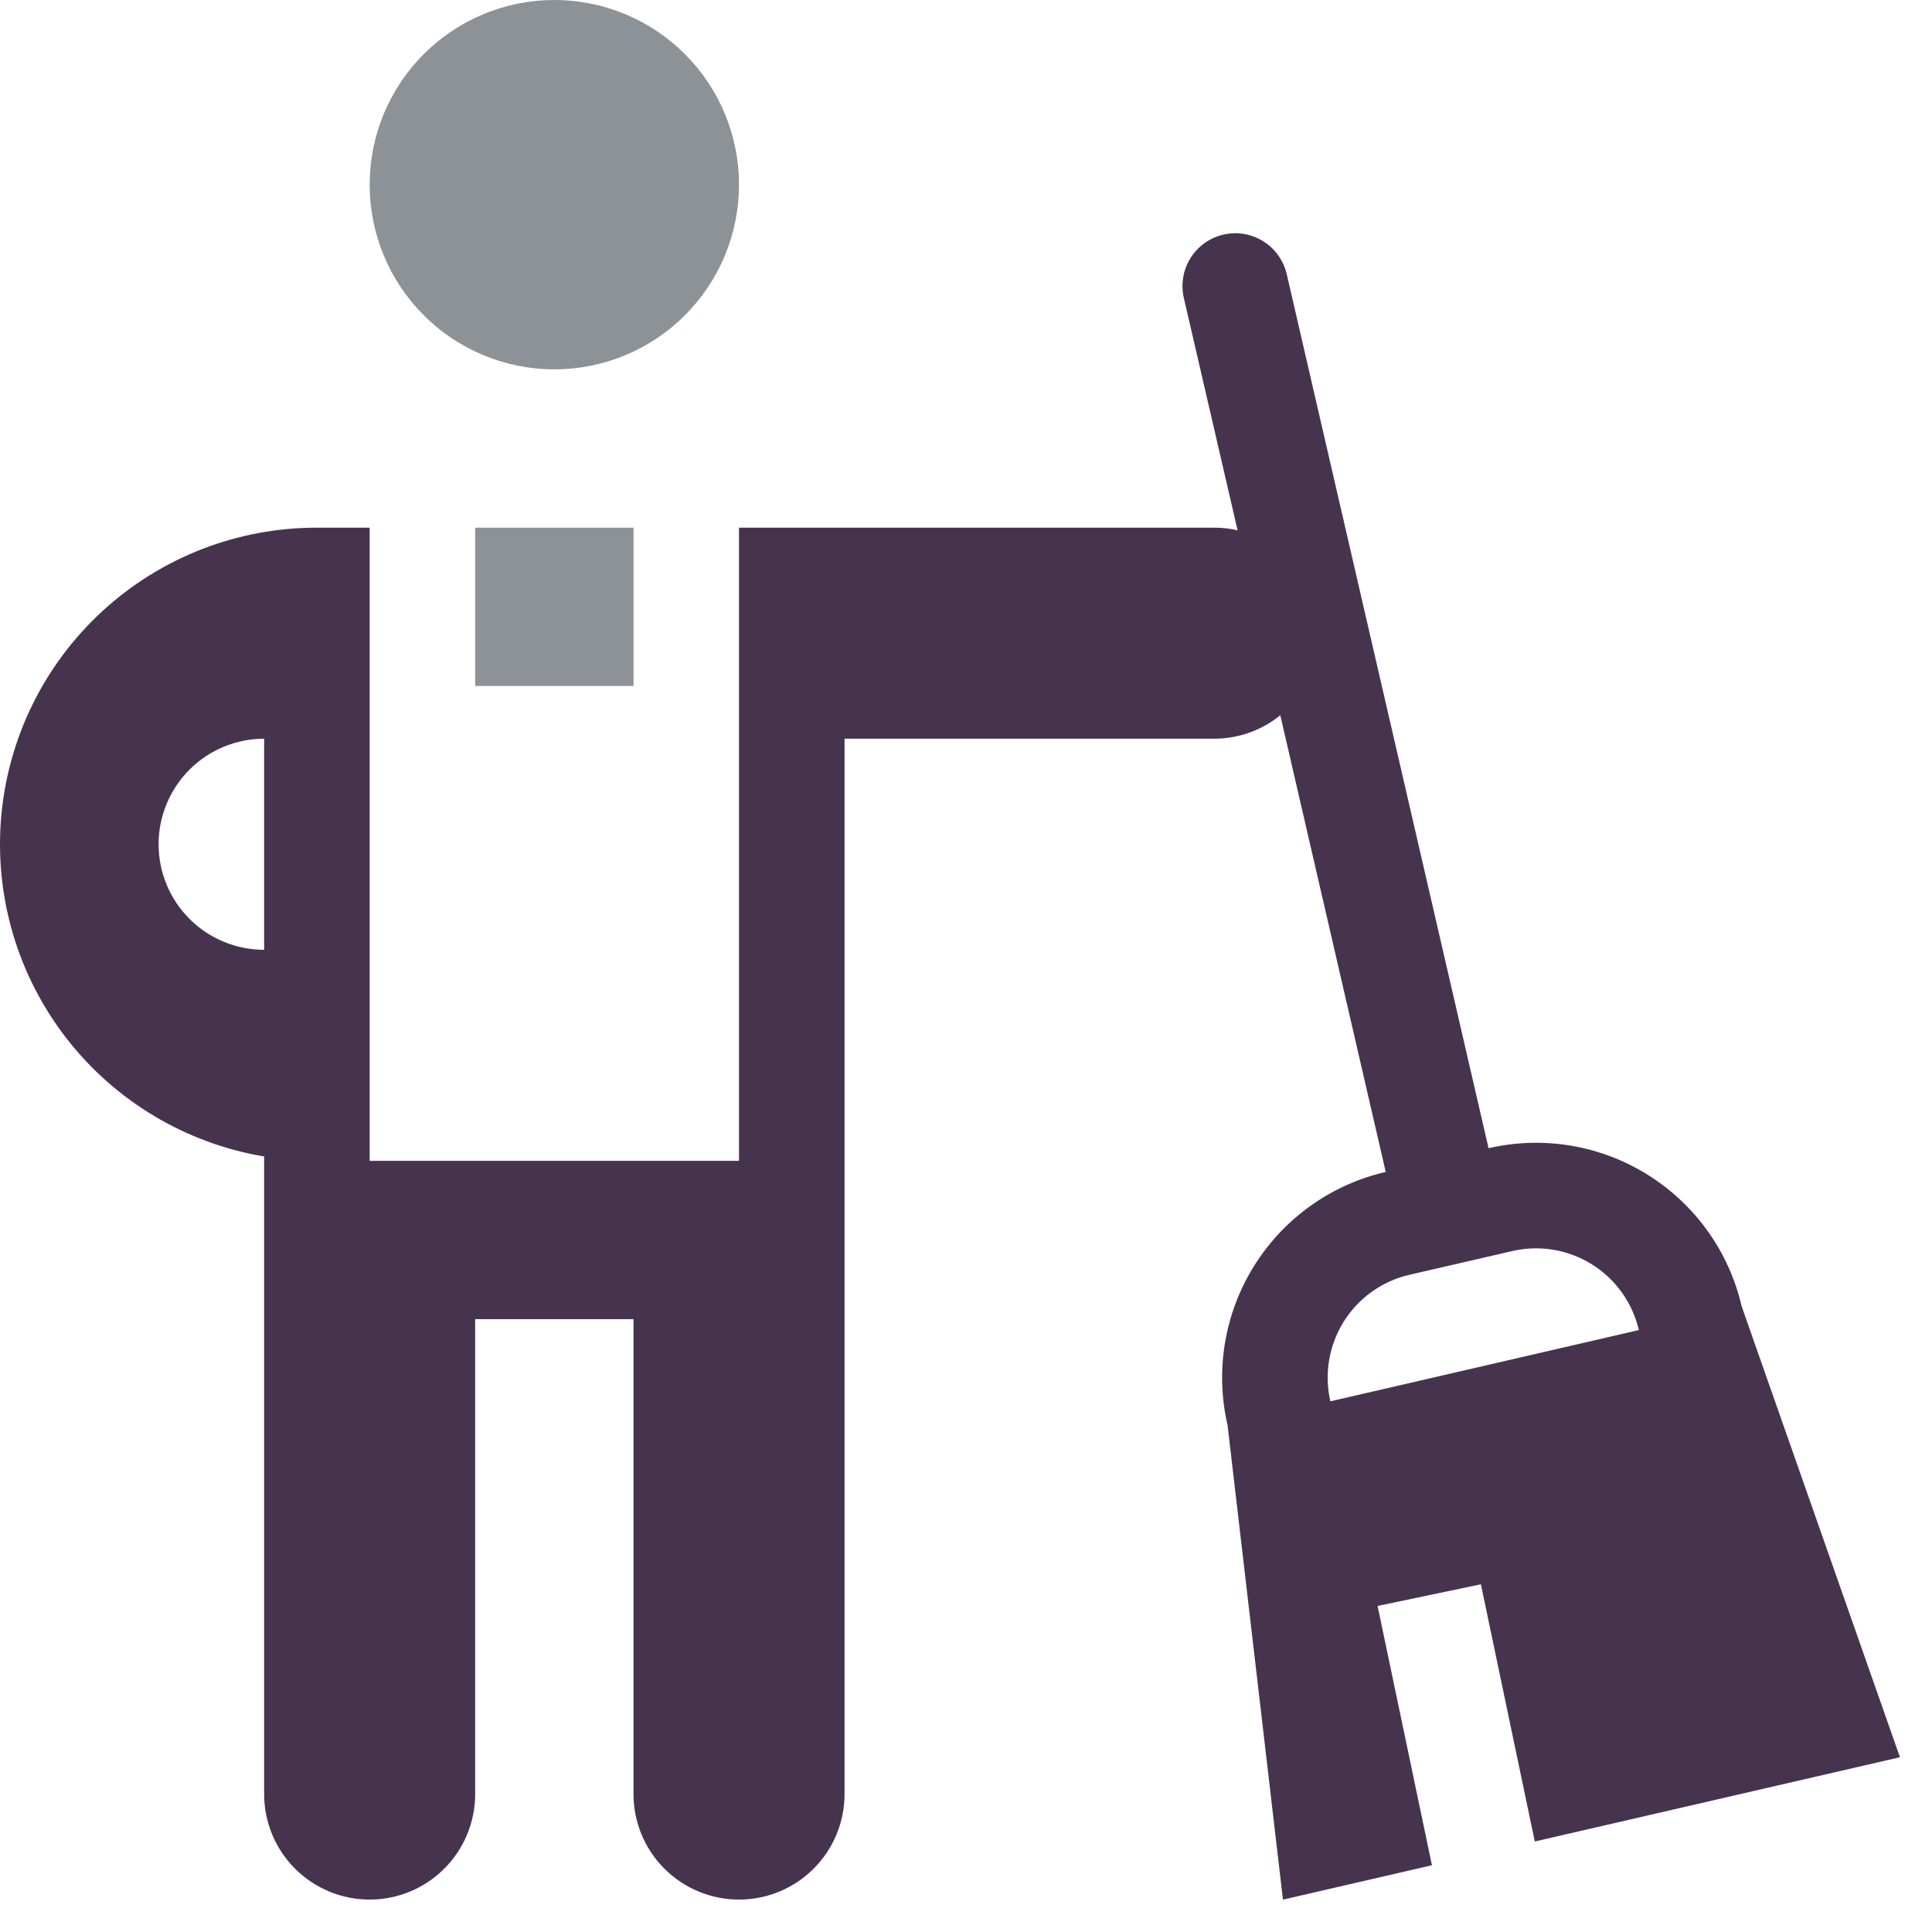
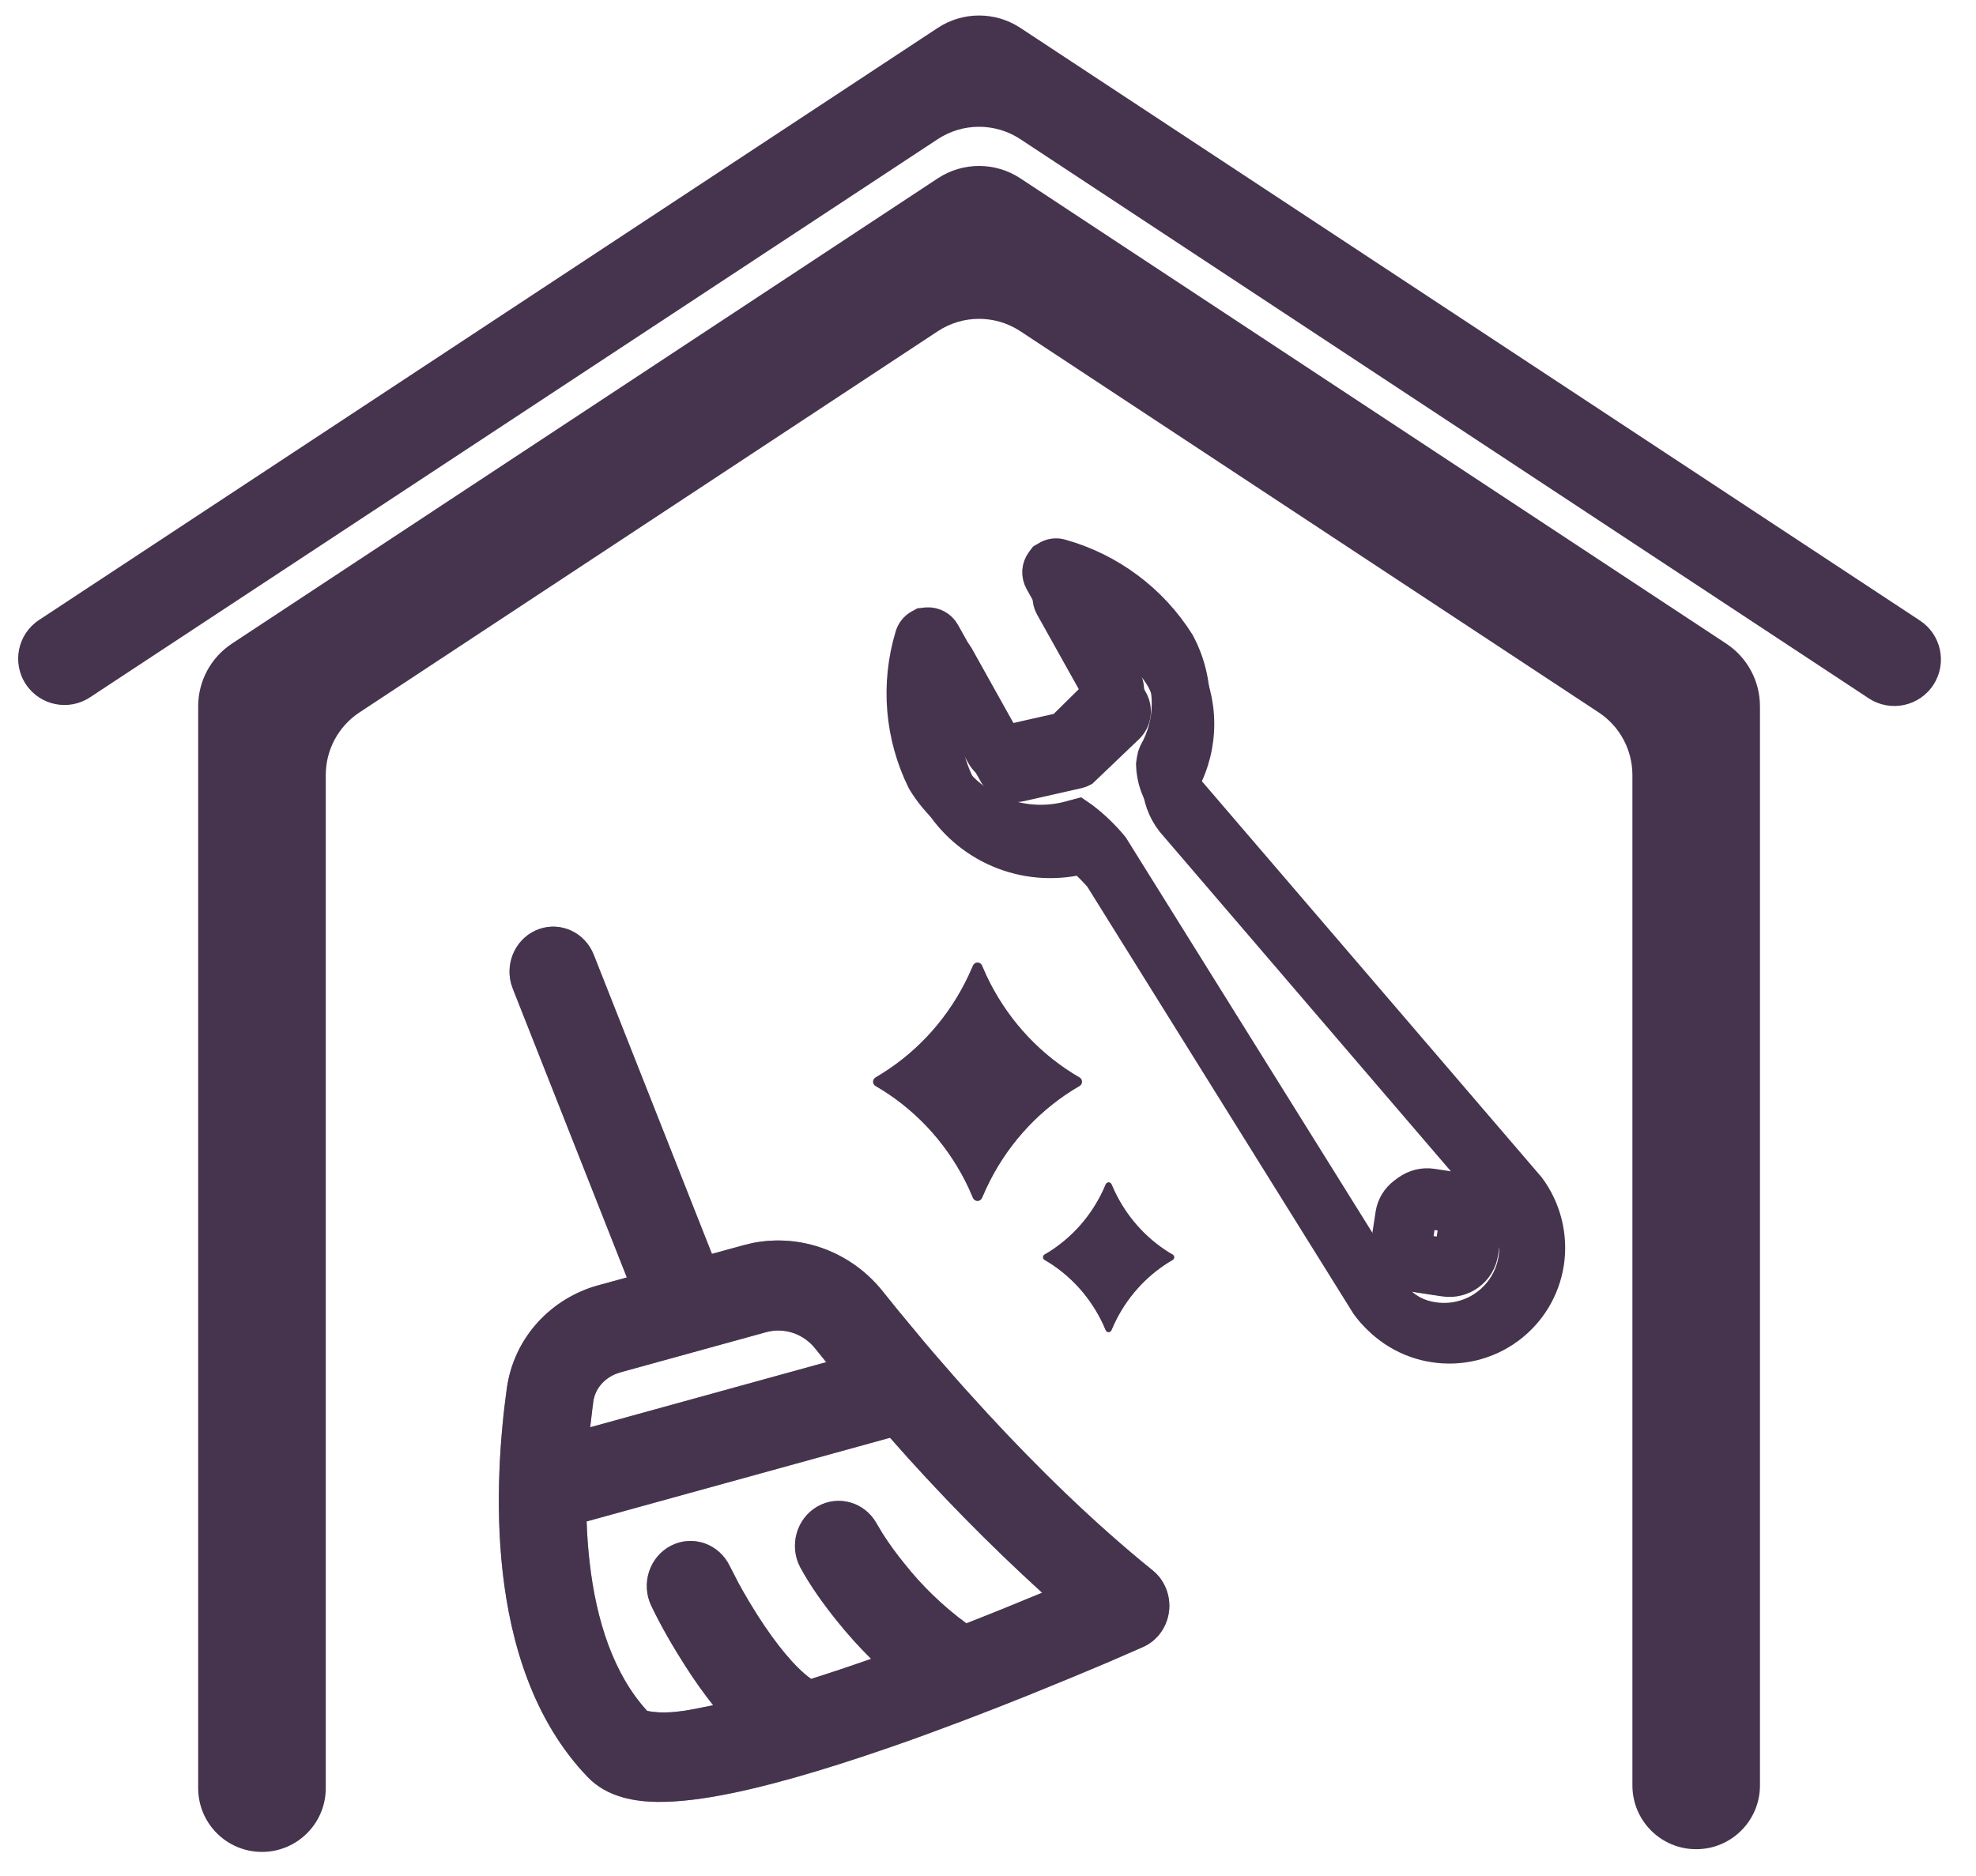
- <svg xmlns="http://www.w3.org/2000/svg" width="59" height="59" viewBox="0 0 59 59" fill="none">
-   <path d="M11.289 5.64C11.289 6.381 11.434 7.114 11.718 7.798C12.001 8.482 12.417 9.104 12.941 9.628C13.464 10.152 14.086 10.567 14.77 10.85C15.454 11.134 16.188 11.28 16.928 11.28C17.669 11.28 18.402 11.134 19.087 10.85C19.771 10.567 20.393 10.152 20.916 9.628C21.44 9.104 21.856 8.482 22.139 7.798C22.422 7.114 22.568 6.381 22.568 5.64C22.568 4.144 21.974 2.71 20.916 1.652C19.859 0.594 18.424 0 16.928 0C15.433 0 13.998 0.594 12.941 1.652C11.883 2.71 11.289 4.144 11.289 5.64Z" fill="#8D9297" />
-   <path fill-rule="evenodd" clip-rule="evenodd" d="M37.794 16.195C37.557 16.14 37.314 16.113 37.071 16.114H22.568V35.451H11.289V16.114H9.677C7.251 16.112 4.913 17.021 3.127 18.663C1.341 20.304 0.237 22.556 0.034 24.974C-0.169 27.391 0.544 29.796 2.032 31.712C3.52 33.628 5.674 34.915 8.066 35.317V54.787C8.066 55.642 8.405 56.462 9.01 57.066C9.614 57.671 10.434 58.01 11.289 58.01C12.143 58.01 12.963 57.671 13.567 57.066C14.172 56.462 14.511 55.642 14.511 54.787V40.285H19.346V54.787C19.346 55.642 19.685 56.462 20.29 57.066C20.894 57.671 21.714 58.01 22.568 58.01C23.423 58.01 24.243 57.671 24.847 57.066C25.452 56.462 25.791 55.642 25.791 54.787V22.559H37.071C37.84 22.559 38.544 22.292 39.098 21.842L42.318 35.789C40.652 36.173 39.207 37.204 38.301 38.654C37.395 40.103 37.102 41.853 37.487 43.519L39.179 58.012L43.729 56.961L42.069 49.043L45.224 48.382L46.87 56.236L58.021 53.663L53.188 39.895C52.804 38.229 51.773 36.785 50.324 35.879C48.874 34.972 47.124 34.679 45.458 35.064L39.295 8.373C39.198 7.956 38.941 7.595 38.578 7.368C38.215 7.141 37.778 7.068 37.361 7.164C36.944 7.26 36.583 7.518 36.356 7.881C36.13 8.243 36.056 8.681 36.152 9.098L37.794 16.195ZM4.843 25.782C4.843 24.928 5.183 24.108 5.787 23.503C6.391 22.899 7.211 22.559 8.066 22.559V29.005C7.211 29.005 6.391 28.666 5.787 28.061C5.183 27.457 4.843 26.637 4.843 25.782ZM46.183 38.205L43.041 38.93C42.209 39.122 41.487 39.637 41.034 40.362C40.582 41.087 40.435 41.961 40.627 42.794L50.047 40.618C49.855 39.786 49.34 39.064 48.615 38.612C47.891 38.159 47.016 38.013 46.183 38.205Z" fill="#46344E" />
-   <path d="M19.346 16.114V20.948H14.511V16.114H19.346Z" fill="#8D9297" />
+ <svg xmlns="http://www.w3.org/2000/svg" width="79" height="75" viewBox="0 0 79 75" fill="none">
+   <path d="M57.138 53.839C57.654 53.918 58.181 53.895 58.688 53.77C59.195 53.646 59.672 53.423 60.093 53.114C60.514 52.805 60.87 52.416 61.141 51.97C61.411 51.523 61.591 51.028 61.67 50.511C61.75 49.985 61.725 49.448 61.596 48.931C61.467 48.414 61.237 47.928 60.92 47.501L47.771 32.171C47.607 31.95 47.494 31.696 47.44 31.426C47.444 31.388 47.45 31.351 47.457 31.314C47.847 30.581 48.049 29.762 48.046 28.931C48.043 28.101 47.835 27.284 47.441 26.553C46.383 24.875 44.74 23.65 42.83 23.116C42.637 23.059 42.429 23.077 42.249 23.168L42.048 23.283L41.95 23.411C41.854 23.54 41.797 23.694 41.786 23.855C41.775 24.015 41.812 24.175 41.89 24.316L44.172 28.401L42.755 29.798L40.698 30.263L38.411 26.165C38.335 26.03 38.222 25.918 38.086 25.843C37.95 25.768 37.795 25.732 37.64 25.74L37.416 25.764L37.28 25.838C37.092 25.943 36.953 26.117 36.893 26.324C36.325 28.208 36.493 30.237 37.365 32.001C37.953 32.977 38.833 33.741 39.881 34.186C40.929 34.631 42.091 34.733 43.201 34.478C43.435 34.69 43.657 34.915 43.867 35.15L54.528 52.26C54.837 52.683 55.227 53.04 55.675 53.311C56.123 53.582 56.62 53.762 57.138 53.839ZM55.59 51.542L44.893 34.388C44.547 33.968 44.154 33.588 43.721 33.257L43.481 33.092L43.2 33.166C42.327 33.426 41.392 33.392 40.54 33.068C39.688 32.745 38.967 32.151 38.486 31.377C37.947 30.292 37.741 29.073 37.892 27.871L39.657 31.032C39.77 31.23 39.944 31.388 40.153 31.482C40.362 31.575 40.595 31.6 40.819 31.552L43.144 31.026C43.222 31.006 43.298 30.977 43.369 30.939L45.197 29.192C45.362 29.03 45.469 28.818 45.502 28.589C45.534 28.36 45.489 28.126 45.374 27.925L43.63 24.802C44.737 25.318 45.671 26.144 46.32 27.18C46.621 27.736 46.775 28.359 46.769 28.991C46.762 29.624 46.594 30.244 46.282 30.794L46.225 30.946C46.197 31.062 46.177 31.181 46.163 31.3C46.177 31.894 46.382 32.468 46.746 32.938L59.916 48.299C60.231 48.729 60.413 49.244 60.437 49.778C60.46 50.311 60.325 50.84 60.049 51.297C59.772 51.754 59.367 52.119 58.883 52.346C58.399 52.572 57.859 52.651 57.331 52.571C56.639 52.47 56.013 52.1 55.59 51.542ZM59.14 50.123L59.295 49.108C59.351 48.738 59.258 48.361 59.037 48.06C58.815 47.758 58.483 47.557 58.113 47.501L57.099 47.346C56.729 47.289 56.352 47.382 56.051 47.604C55.749 47.825 55.548 48.158 55.491 48.527L55.336 49.542C55.28 49.912 55.373 50.289 55.595 50.59C55.816 50.891 56.148 51.093 56.518 51.149L57.532 51.304C57.902 51.36 58.279 51.267 58.581 51.046C58.882 50.824 59.083 50.492 59.14 50.123ZM56.712 49.882C56.678 49.876 56.648 49.858 56.628 49.831C56.608 49.803 56.599 49.769 56.604 49.735L56.759 48.721C56.764 48.687 56.783 48.657 56.81 48.637C56.837 48.617 56.872 48.608 56.905 48.614L57.92 48.769C57.953 48.774 57.983 48.792 58.004 48.819C58.024 48.847 58.032 48.881 58.027 48.915L57.872 49.929C57.867 49.963 57.849 49.993 57.821 50.013C57.794 50.033 57.76 50.041 57.726 50.036L56.712 49.882Z" fill="#46344E" />
+   <path d="M57.138 53.839C57.654 53.918 58.181 53.895 58.688 53.77C59.195 53.646 59.672 53.423 60.093 53.114C60.514 52.805 60.87 52.416 61.141 51.97C61.411 51.523 61.591 51.028 61.67 50.511C61.75 49.985 61.725 49.448 61.596 48.931C61.467 48.414 61.237 47.928 60.92 47.501L47.771 32.171C47.607 31.95 47.494 31.696 47.44 31.426C47.444 31.388 47.45 31.351 47.457 31.314C47.847 30.581 48.049 29.762 48.046 28.931C48.043 28.101 47.835 27.284 47.441 26.553C46.383 24.875 44.74 23.65 42.83 23.116C42.637 23.059 42.429 23.077 42.249 23.168L42.048 23.283L41.95 23.411C41.854 23.54 41.797 23.694 41.786 23.855C41.775 24.015 41.812 24.175 41.89 24.316L44.172 28.401L42.755 29.798L40.698 30.263L38.411 26.165C38.335 26.03 38.222 25.918 38.086 25.843C37.95 25.768 37.795 25.732 37.64 25.74L37.416 25.764L37.28 25.838C37.092 25.943 36.953 26.117 36.893 26.324C36.325 28.208 36.493 30.237 37.365 32.001C37.953 32.977 38.833 33.741 39.881 34.186C40.929 34.631 42.091 34.733 43.201 34.478C43.435 34.69 43.657 34.915 43.867 35.15L54.528 52.26C54.837 52.683 55.227 53.04 55.675 53.311C56.123 53.582 56.62 53.762 57.138 53.839ZM55.59 51.542L44.893 34.388C44.547 33.968 44.154 33.588 43.721 33.257L43.481 33.092L43.2 33.166C42.327 33.426 41.392 33.392 40.54 33.068C39.688 32.745 38.967 32.151 38.486 31.377C37.947 30.292 37.741 29.073 37.892 27.871L39.657 31.032C39.77 31.23 39.944 31.388 40.153 31.482C40.362 31.575 40.595 31.6 40.819 31.552L43.144 31.026C43.222 31.006 43.298 30.977 43.369 30.939L45.197 29.192C45.362 29.03 45.469 28.818 45.502 28.589C45.534 28.36 45.489 28.126 45.374 27.925L43.63 24.802C44.737 25.318 45.671 26.144 46.32 27.18C46.621 27.736 46.775 28.359 46.769 28.991C46.762 29.624 46.594 30.244 46.282 30.794L46.225 30.946C46.197 31.062 46.177 31.181 46.163 31.3C46.177 31.894 46.382 32.468 46.746 32.938L59.916 48.299C60.231 48.729 60.413 49.244 60.437 49.778C60.46 50.311 60.325 50.84 60.049 51.297C59.772 51.754 59.367 52.119 58.883 52.346C58.399 52.572 57.859 52.651 57.331 52.571C56.639 52.47 56.013 52.1 55.59 51.542ZM59.14 50.123L59.295 49.108C59.351 48.738 59.258 48.361 59.037 48.06C58.815 47.758 58.483 47.557 58.113 47.501L57.099 47.346C56.729 47.289 56.352 47.382 56.051 47.604C55.749 47.825 55.548 48.158 55.491 48.527L55.336 49.542C55.28 49.912 55.373 50.289 55.595 50.59C55.816 50.891 56.148 51.093 56.518 51.149L57.532 51.304C57.902 51.36 58.279 51.267 58.581 51.046C58.882 50.824 59.083 50.492 59.14 50.123ZM56.712 49.882C56.678 49.876 56.648 49.858 56.628 49.831C56.608 49.803 56.599 49.769 56.604 49.735L56.759 48.721C56.764 48.687 56.783 48.657 56.81 48.637C56.837 48.617 56.872 48.608 56.905 48.614L57.92 48.769C57.953 48.774 57.983 48.792 58.004 48.819C58.024 48.847 58.032 48.881 58.027 48.915L57.872 49.929C57.867 49.963 57.849 49.993 57.821 50.013C57.794 50.033 57.76 50.041 57.726 50.036L56.712 49.882Z" stroke="#46344E" />
+   <path d="M57.32 53.98C57.856 54.062 58.403 54.038 58.929 53.909C59.456 53.779 59.952 53.548 60.389 53.227C60.827 52.906 61.197 52.502 61.478 52.038C61.759 51.574 61.946 51.059 62.028 50.523C62.111 49.976 62.084 49.418 61.95 48.881C61.817 48.344 61.578 47.839 61.248 47.395L47.588 31.468C47.417 31.239 47.3 30.975 47.244 30.695C47.248 30.656 47.254 30.617 47.261 30.579C47.666 29.816 47.877 28.966 47.874 28.103C47.871 27.24 47.654 26.391 47.245 25.632C46.146 23.889 44.439 22.616 42.454 22.061C42.254 22.002 42.038 22.021 41.85 22.115L41.642 22.235L41.541 22.368C41.441 22.502 41.381 22.662 41.37 22.828C41.359 22.995 41.397 23.162 41.478 23.308L43.848 27.552L42.377 29.004L40.24 29.486L37.863 25.229C37.784 25.088 37.667 24.972 37.526 24.894C37.385 24.816 37.224 24.779 37.063 24.787L36.83 24.812L36.689 24.889C36.494 24.998 36.349 25.18 36.287 25.394C35.696 27.351 35.871 29.459 36.777 31.292C37.387 32.306 38.302 33.1 39.391 33.562C40.48 34.024 41.687 34.13 42.84 33.865C43.083 34.086 43.314 34.319 43.532 34.564L54.608 52.339C54.929 52.779 55.334 53.15 55.8 53.431C56.265 53.713 56.782 53.9 57.32 53.98ZM55.711 51.594L44.598 33.772C44.239 33.335 43.83 32.941 43.38 32.597L43.131 32.425L42.839 32.502C41.932 32.772 40.961 32.737 40.076 32.401C39.191 32.065 38.441 31.448 37.941 30.644C37.382 29.517 37.167 28.25 37.325 27.002L39.158 30.285C39.276 30.491 39.456 30.655 39.673 30.752C39.89 30.849 40.133 30.875 40.365 30.825L42.781 30.279C42.862 30.259 42.941 30.228 43.014 30.189L44.913 28.373C45.085 28.205 45.197 27.985 45.23 27.747C45.264 27.509 45.217 27.266 45.098 27.058L43.286 23.813C44.436 24.349 45.406 25.207 46.08 26.283C46.393 26.861 46.553 27.509 46.546 28.165C46.539 28.822 46.365 29.467 46.041 30.038L45.981 30.196C45.953 30.317 45.931 30.44 45.917 30.563C45.932 31.181 46.144 31.777 46.523 32.265L60.205 48.224C60.533 48.671 60.721 49.206 60.746 49.76C60.771 50.315 60.631 50.864 60.343 51.339C60.056 51.814 59.635 52.193 59.132 52.428C58.63 52.664 58.069 52.745 57.52 52.663C56.8 52.557 56.151 52.173 55.711 51.594ZM59.399 50.119L59.56 49.065C59.619 48.681 59.522 48.289 59.292 47.976C59.062 47.663 58.717 47.454 58.333 47.395L57.279 47.234C56.895 47.175 56.503 47.272 56.19 47.502C55.877 47.732 55.667 48.077 55.608 48.462L55.448 49.515C55.389 49.9 55.486 50.291 55.716 50.604C55.946 50.917 56.291 51.127 56.675 51.186L57.729 51.346C58.113 51.405 58.505 51.308 58.818 51.078C59.131 50.848 59.34 50.503 59.399 50.119ZM56.877 49.868C56.842 49.863 56.81 49.844 56.789 49.816C56.768 49.787 56.76 49.751 56.765 49.717L56.926 48.663C56.931 48.628 56.95 48.596 56.979 48.575C57.007 48.554 57.043 48.546 57.078 48.551L58.131 48.712C58.166 48.717 58.198 48.736 58.219 48.765C58.24 48.793 58.248 48.829 58.243 48.864L58.082 49.918C58.077 49.953 58.058 49.984 58.029 50.005C58.001 50.026 57.965 50.035 57.93 50.029L56.877 49.868Z" fill="#46344E" />
+   <path d="M57.32 53.98C57.856 54.062 58.403 54.038 58.929 53.909C59.456 53.779 59.952 53.548 60.389 53.227C60.827 52.906 61.197 52.502 61.478 52.038C61.759 51.574 61.946 51.059 62.028 50.523C62.111 49.976 62.084 49.418 61.95 48.881C61.817 48.344 61.578 47.839 61.248 47.395L47.588 31.468C47.417 31.239 47.3 30.975 47.244 30.695C47.248 30.656 47.254 30.617 47.261 30.579C47.666 29.816 47.877 28.966 47.874 28.103C47.871 27.24 47.654 26.391 47.245 25.632C46.146 23.889 44.439 22.616 42.454 22.061C42.254 22.002 42.038 22.021 41.85 22.115L41.642 22.235L41.541 22.368C41.441 22.502 41.381 22.662 41.37 22.828C41.359 22.995 41.397 23.162 41.478 23.308L43.848 27.552L42.377 29.004L40.24 29.486L37.863 25.229C37.784 25.088 37.667 24.972 37.526 24.894C37.385 24.816 37.224 24.779 37.063 24.787L36.83 24.812L36.689 24.889C36.494 24.998 36.349 25.18 36.287 25.394C35.696 27.351 35.871 29.459 36.777 31.292C37.387 32.306 38.302 33.1 39.391 33.562C40.48 34.024 41.687 34.13 42.84 33.865C43.083 34.086 43.314 34.319 43.532 34.564L54.608 52.339C54.929 52.779 55.334 53.15 55.8 53.431C56.265 53.713 56.782 53.9 57.32 53.98ZM55.711 51.594L44.598 33.772C44.239 33.335 43.83 32.941 43.38 32.597L43.131 32.425L42.839 32.502C41.932 32.772 40.961 32.737 40.076 32.401C39.191 32.065 38.441 31.448 37.941 30.644C37.382 29.517 37.167 28.25 37.325 27.002L39.158 30.285C39.276 30.491 39.456 30.655 39.673 30.752C39.89 30.849 40.133 30.875 40.365 30.825L42.781 30.279C42.862 30.259 42.941 30.228 43.014 30.189L44.913 28.373C45.085 28.205 45.197 27.985 45.23 27.747C45.264 27.509 45.217 27.266 45.098 27.058L43.286 23.813C44.436 24.349 45.406 25.207 46.08 26.283C46.393 26.861 46.553 27.509 46.546 28.165C46.539 28.822 46.365 29.467 46.041 30.038L45.981 30.196C45.953 30.317 45.931 30.44 45.917 30.563C45.932 31.181 46.144 31.777 46.523 32.265L60.205 48.224C60.533 48.671 60.721 49.206 60.746 49.76C60.771 50.315 60.631 50.864 60.343 51.339C60.056 51.814 59.635 52.193 59.132 52.428C58.63 52.664 58.069 52.745 57.52 52.663C56.8 52.557 56.151 52.173 55.711 51.594ZM59.399 50.119L59.56 49.065C59.619 48.681 59.522 48.289 59.292 47.976C59.062 47.663 58.717 47.454 58.333 47.395L57.279 47.234C56.895 47.175 56.503 47.272 56.19 47.502C55.877 47.732 55.667 48.077 55.608 48.462L55.448 49.515C55.389 49.9 55.486 50.291 55.716 50.604C55.946 50.917 56.291 51.127 56.675 51.186L57.729 51.346C58.113 51.405 58.505 51.308 58.818 51.078C59.131 50.848 59.34 50.503 59.399 50.119ZM56.877 49.868C56.842 49.863 56.81 49.844 56.789 49.816C56.768 49.787 56.76 49.751 56.765 49.717L56.926 48.663C56.931 48.628 56.95 48.596 56.979 48.575C57.007 48.554 57.043 48.546 57.078 48.551L58.131 48.712C58.166 48.717 58.198 48.736 58.219 48.765C58.24 48.793 58.248 48.829 58.243 48.864L58.082 49.918C58.077 49.953 58.058 49.984 58.029 50.005C58.001 50.026 57.965 50.035 57.93 50.029L56.877 49.868Z" stroke="#46344E" />
+   <path d="M67.813 73.947C69.222 73.947 70.363 72.805 70.363 71.396V68.846V28.243C70.363 27.235 69.857 26.294 69.015 25.738L40.794 7.132C39.792 6.471 38.493 6.471 37.492 7.132L9.271 25.738C8.429 26.294 7.923 27.235 7.923 28.243V71.505C7.923 72.913 9.064 74.055 10.473 74.055C11.882 74.055 13.024 72.913 13.024 71.505V30.992C13.024 29.984 13.53 29.043 14.372 28.488L37.492 13.246C38.493 12.585 39.792 12.585 40.794 13.246L63.914 28.488C64.756 29.043 65.263 29.984 65.263 30.992V71.396C65.263 72.805 66.404 73.947 67.813 73.947Z" fill="#46344E" />
+   <path d="M37.492 5.564C38.494 4.905 39.792 4.905 40.793 5.565L74.712 27.925C75.582 28.498 76.753 28.246 77.31 27.365C77.852 26.508 77.608 25.375 76.761 24.816L40.794 1.115C39.792 0.455 38.494 0.455 37.492 1.115L1.558 24.794C0.7 25.36 0.467 26.517 1.04 27.372C1.606 28.216 2.747 28.446 3.595 27.887L37.492 5.564Z" fill="#46344E" />
+   <path fill-rule="evenodd" clip-rule="evenodd" d="M23.736 38.174C23.568 37.749 23.248 37.407 22.843 37.217C22.438 37.027 21.977 37.003 21.555 37.151C21.134 37.299 20.783 37.606 20.574 38.012C20.366 38.417 20.315 38.889 20.433 39.331L20.499 39.529L25.061 51.083L23.913 51.398C22.078 51.903 20.55 53.438 20.26 55.533C20.012 57.333 19.779 60.068 20.099 62.887C20.417 65.68 21.305 68.786 23.502 71.068C24.31 71.906 25.468 72.04 26.252 72.054C27.145 72.069 28.174 71.928 29.232 71.712C31.357 71.277 33.905 70.47 36.318 69.614L37.041 69.353L38.462 68.824L39.825 68.3L41.108 67.791L42.818 67.092L44.255 66.49L45.683 65.869C45.963 65.747 46.207 65.552 46.392 65.303C46.576 65.054 46.695 64.759 46.735 64.449C46.775 64.138 46.736 63.823 46.621 63.532C46.507 63.242 46.32 62.988 46.081 62.795C43.674 60.851 41.414 58.616 39.507 56.552L38.583 55.537L38.146 55.044L37.321 54.095L36.936 53.642L35.898 52.391L35.309 51.66C34.693 50.881 33.883 50.287 32.966 49.943C32.048 49.598 31.058 49.516 30.099 49.704L29.751 49.787L28.463 50.141L23.736 38.174ZM35.583 57.493C37.496 59.674 39.526 61.743 41.664 63.691C40.657 64.109 39.649 64.519 38.635 64.915C37.703 64.231 36.864 63.421 36.143 62.507C35.837 62.132 35.552 61.739 35.29 61.33L35.041 60.912C34.812 60.504 34.435 60.206 33.993 60.081C33.551 59.956 33.08 60.014 32.679 60.244C32.279 60.473 31.982 60.855 31.853 61.308C31.724 61.761 31.772 62.247 31.988 62.663C32.397 63.419 32.909 64.128 33.442 64.794C33.874 65.335 34.336 65.85 34.827 66.335C34.019 66.619 33.212 66.889 32.428 67.137C31.776 66.675 31.013 65.725 30.32 64.645C30.043 64.213 29.779 63.768 29.53 63.313L29.174 62.622C28.968 62.194 28.606 61.868 28.167 61.715C27.728 61.562 27.247 61.595 26.832 61.807C26.416 62.019 26.099 62.392 25.951 62.844C25.802 63.296 25.834 63.791 26.04 64.218C26.44 65.05 26.907 65.854 27.403 66.628C27.747 67.168 28.116 67.689 28.512 68.19L27.776 68.338C27.143 68.458 26.475 68.543 25.872 68.415C24.533 66.948 23.839 64.819 23.572 62.467C23.509 61.922 23.471 61.377 23.453 60.84L35.583 57.493ZM30.656 53.264C31.01 53.173 31.383 53.189 31.728 53.309C32.074 53.43 32.379 53.65 32.607 53.944L33.032 54.471L23.596 57.074L23.679 56.368C23.692 56.259 23.706 56.15 23.721 56.041C23.785 55.585 24.098 55.157 24.614 54.943L24.817 54.874L30.656 53.264ZM44.209 47.357L44.097 47.609C43.621 48.624 42.87 49.477 41.935 50.064L41.76 50.168C41.742 50.179 41.727 50.195 41.717 50.213C41.706 50.232 41.701 50.253 41.701 50.275C41.701 50.296 41.706 50.317 41.717 50.336C41.727 50.355 41.742 50.37 41.76 50.381L41.935 50.485C42.87 51.074 43.62 51.927 44.096 52.944L44.207 53.194C44.217 53.216 44.233 53.236 44.253 53.249C44.273 53.263 44.297 53.27 44.321 53.27C44.345 53.27 44.369 53.263 44.389 53.249C44.409 53.236 44.425 53.216 44.435 53.194L44.547 52.942C45.023 51.926 45.774 51.074 46.709 50.487L46.883 50.383C46.901 50.372 46.917 50.356 46.927 50.338C46.938 50.319 46.943 50.298 46.943 50.276C46.943 50.255 46.938 50.234 46.927 50.215C46.917 50.196 46.901 50.181 46.883 50.17L46.709 50.066C45.775 49.477 45.025 48.623 44.55 47.608L44.438 47.357C44.428 47.335 44.413 47.315 44.392 47.302C44.372 47.288 44.349 47.281 44.325 47.281C44.3 47.281 44.277 47.288 44.257 47.302C44.236 47.315 44.219 47.335 44.209 47.357ZM39.261 38.613C39.191 38.451 38.971 38.451 38.901 38.613L38.722 39.012C37.963 40.628 36.768 41.985 35.279 42.919L35.005 43.087C34.975 43.104 34.951 43.128 34.934 43.158C34.916 43.188 34.907 43.222 34.907 43.257C34.907 43.292 34.916 43.326 34.934 43.356C34.951 43.386 34.975 43.41 35.005 43.427L35.281 43.593C36.77 44.528 37.965 45.885 38.724 47.501L38.899 47.901C38.914 47.937 38.94 47.968 38.972 47.989C39.004 48.011 39.042 48.023 39.08 48.023C39.118 48.023 39.156 48.011 39.188 47.989C39.22 47.968 39.245 47.937 39.261 47.901L39.439 47.501C40.198 45.885 41.394 44.528 42.883 43.593L43.159 43.427C43.188 43.41 43.213 43.386 43.23 43.356C43.247 43.326 43.256 43.292 43.256 43.257C43.256 43.222 43.247 43.188 43.23 43.158C43.213 43.128 43.188 43.104 43.159 43.087L42.881 42.919C41.392 41.985 40.197 40.628 39.437 39.012L39.261 38.613Z" fill="#8D9297" />
+   <path fill-rule="evenodd" clip-rule="evenodd" d="M23.736 38.174C23.568 37.749 23.248 37.407 22.843 37.217C22.438 37.027 21.977 37.003 21.555 37.151C21.134 37.299 20.783 37.606 20.574 38.012C20.366 38.417 20.315 38.889 20.433 39.331L20.499 39.529L25.061 51.083L23.913 51.398C22.078 51.903 20.55 53.438 20.26 55.533C20.012 57.333 19.779 60.068 20.099 62.887C20.417 65.68 21.305 68.786 23.502 71.068C24.31 71.906 25.468 72.04 26.252 72.054C27.145 72.069 28.174 71.928 29.232 71.712C31.357 71.277 33.905 70.47 36.318 69.614L37.041 69.353L38.462 68.824L39.825 68.3L41.108 67.791L42.818 67.092L44.255 66.49L45.683 65.869C45.963 65.747 46.207 65.552 46.392 65.303C46.576 65.054 46.695 64.759 46.735 64.449C46.775 64.138 46.736 63.823 46.621 63.532C46.507 63.242 46.32 62.988 46.081 62.795C43.674 60.851 41.414 58.616 39.507 56.552L38.583 55.537L38.146 55.044L37.321 54.095L36.936 53.642L35.898 52.391L35.309 51.66C34.693 50.881 33.883 50.287 32.966 49.943C32.048 49.598 31.058 49.516 30.099 49.704L29.751 49.787L28.463 50.141L23.736 38.174ZM35.583 57.493C37.496 59.674 39.526 61.743 41.664 63.691C40.657 64.109 39.649 64.519 38.635 64.915C37.703 64.231 36.864 63.421 36.143 62.507C35.837 62.132 35.552 61.739 35.29 61.33L35.041 60.912C34.812 60.504 34.435 60.206 33.993 60.081C33.551 59.956 33.08 60.014 32.679 60.244C32.279 60.473 31.982 60.855 31.853 61.308C31.724 61.761 31.772 62.247 31.988 62.663C32.397 63.419 32.909 64.128 33.442 64.794C33.874 65.335 34.336 65.85 34.827 66.335C34.019 66.619 33.212 66.889 32.428 67.137C31.776 66.675 31.013 65.725 30.32 64.645C30.043 64.213 29.779 63.768 29.53 63.313L29.174 62.622C28.968 62.194 28.606 61.868 28.167 61.715C27.728 61.562 27.247 61.595 26.832 61.807C26.416 62.019 26.099 62.392 25.951 62.844C25.802 63.296 25.834 63.791 26.04 64.218C26.44 65.05 26.907 65.854 27.403 66.628C27.747 67.168 28.116 67.689 28.512 68.19L27.776 68.338C27.143 68.458 26.475 68.543 25.872 68.415C24.533 66.948 23.839 64.819 23.572 62.467C23.509 61.922 23.471 61.377 23.453 60.84L35.583 57.493ZM30.656 53.264C31.01 53.173 31.383 53.189 31.728 53.309C32.074 53.43 32.379 53.65 32.607 53.944L33.032 54.471L23.596 57.074L23.679 56.368C23.692 56.259 23.706 56.15 23.721 56.041C23.785 55.585 24.098 55.157 24.614 54.943L24.817 54.874L30.656 53.264ZM44.209 47.357L44.097 47.609C43.621 48.624 42.87 49.477 41.935 50.064L41.76 50.168C41.742 50.179 41.727 50.195 41.717 50.213C41.706 50.232 41.701 50.253 41.701 50.275C41.701 50.296 41.706 50.317 41.717 50.336C41.727 50.355 41.742 50.37 41.76 50.381L41.935 50.485C42.87 51.074 43.62 51.927 44.096 52.944L44.207 53.194C44.217 53.216 44.233 53.236 44.253 53.249C44.273 53.263 44.297 53.27 44.321 53.27C44.345 53.27 44.369 53.263 44.389 53.249C44.409 53.236 44.425 53.216 44.435 53.194L44.547 52.942C45.023 51.926 45.774 51.074 46.709 50.487L46.883 50.383C46.901 50.372 46.917 50.356 46.927 50.338C46.938 50.319 46.943 50.298 46.943 50.276C46.943 50.255 46.938 50.234 46.927 50.215C46.917 50.196 46.901 50.181 46.883 50.17L46.709 50.066C45.775 49.477 45.025 48.623 44.55 47.608L44.438 47.357C44.428 47.335 44.413 47.315 44.392 47.302C44.372 47.288 44.349 47.281 44.325 47.281C44.3 47.281 44.277 47.288 44.257 47.302C44.236 47.315 44.219 47.335 44.209 47.357ZM39.261 38.613C39.191 38.451 38.971 38.451 38.901 38.613L38.722 39.012C37.963 40.628 36.768 41.985 35.279 42.919L35.005 43.087C34.975 43.104 34.951 43.128 34.934 43.158C34.916 43.188 34.907 43.222 34.907 43.257C34.907 43.292 34.916 43.326 34.934 43.356C34.951 43.386 34.975 43.41 35.005 43.427L35.281 43.593C36.77 44.528 37.965 45.885 38.724 47.501L38.899 47.901C38.914 47.937 38.94 47.968 38.972 47.989C39.004 48.011 39.042 48.023 39.08 48.023C39.118 48.023 39.156 48.011 39.188 47.989C39.22 47.968 39.245 47.937 39.261 47.901L39.439 47.501C40.198 45.885 41.394 44.528 42.883 43.593L43.159 43.427C43.188 43.41 43.213 43.386 43.23 43.356C43.247 43.326 43.256 43.292 43.256 43.257C43.256 43.222 43.247 43.188 43.23 43.158C43.213 43.128 43.188 43.104 43.159 43.087L42.881 42.919C41.392 41.985 40.197 40.628 39.437 39.012L39.261 38.613Z" fill="#46344E" />
</svg>
